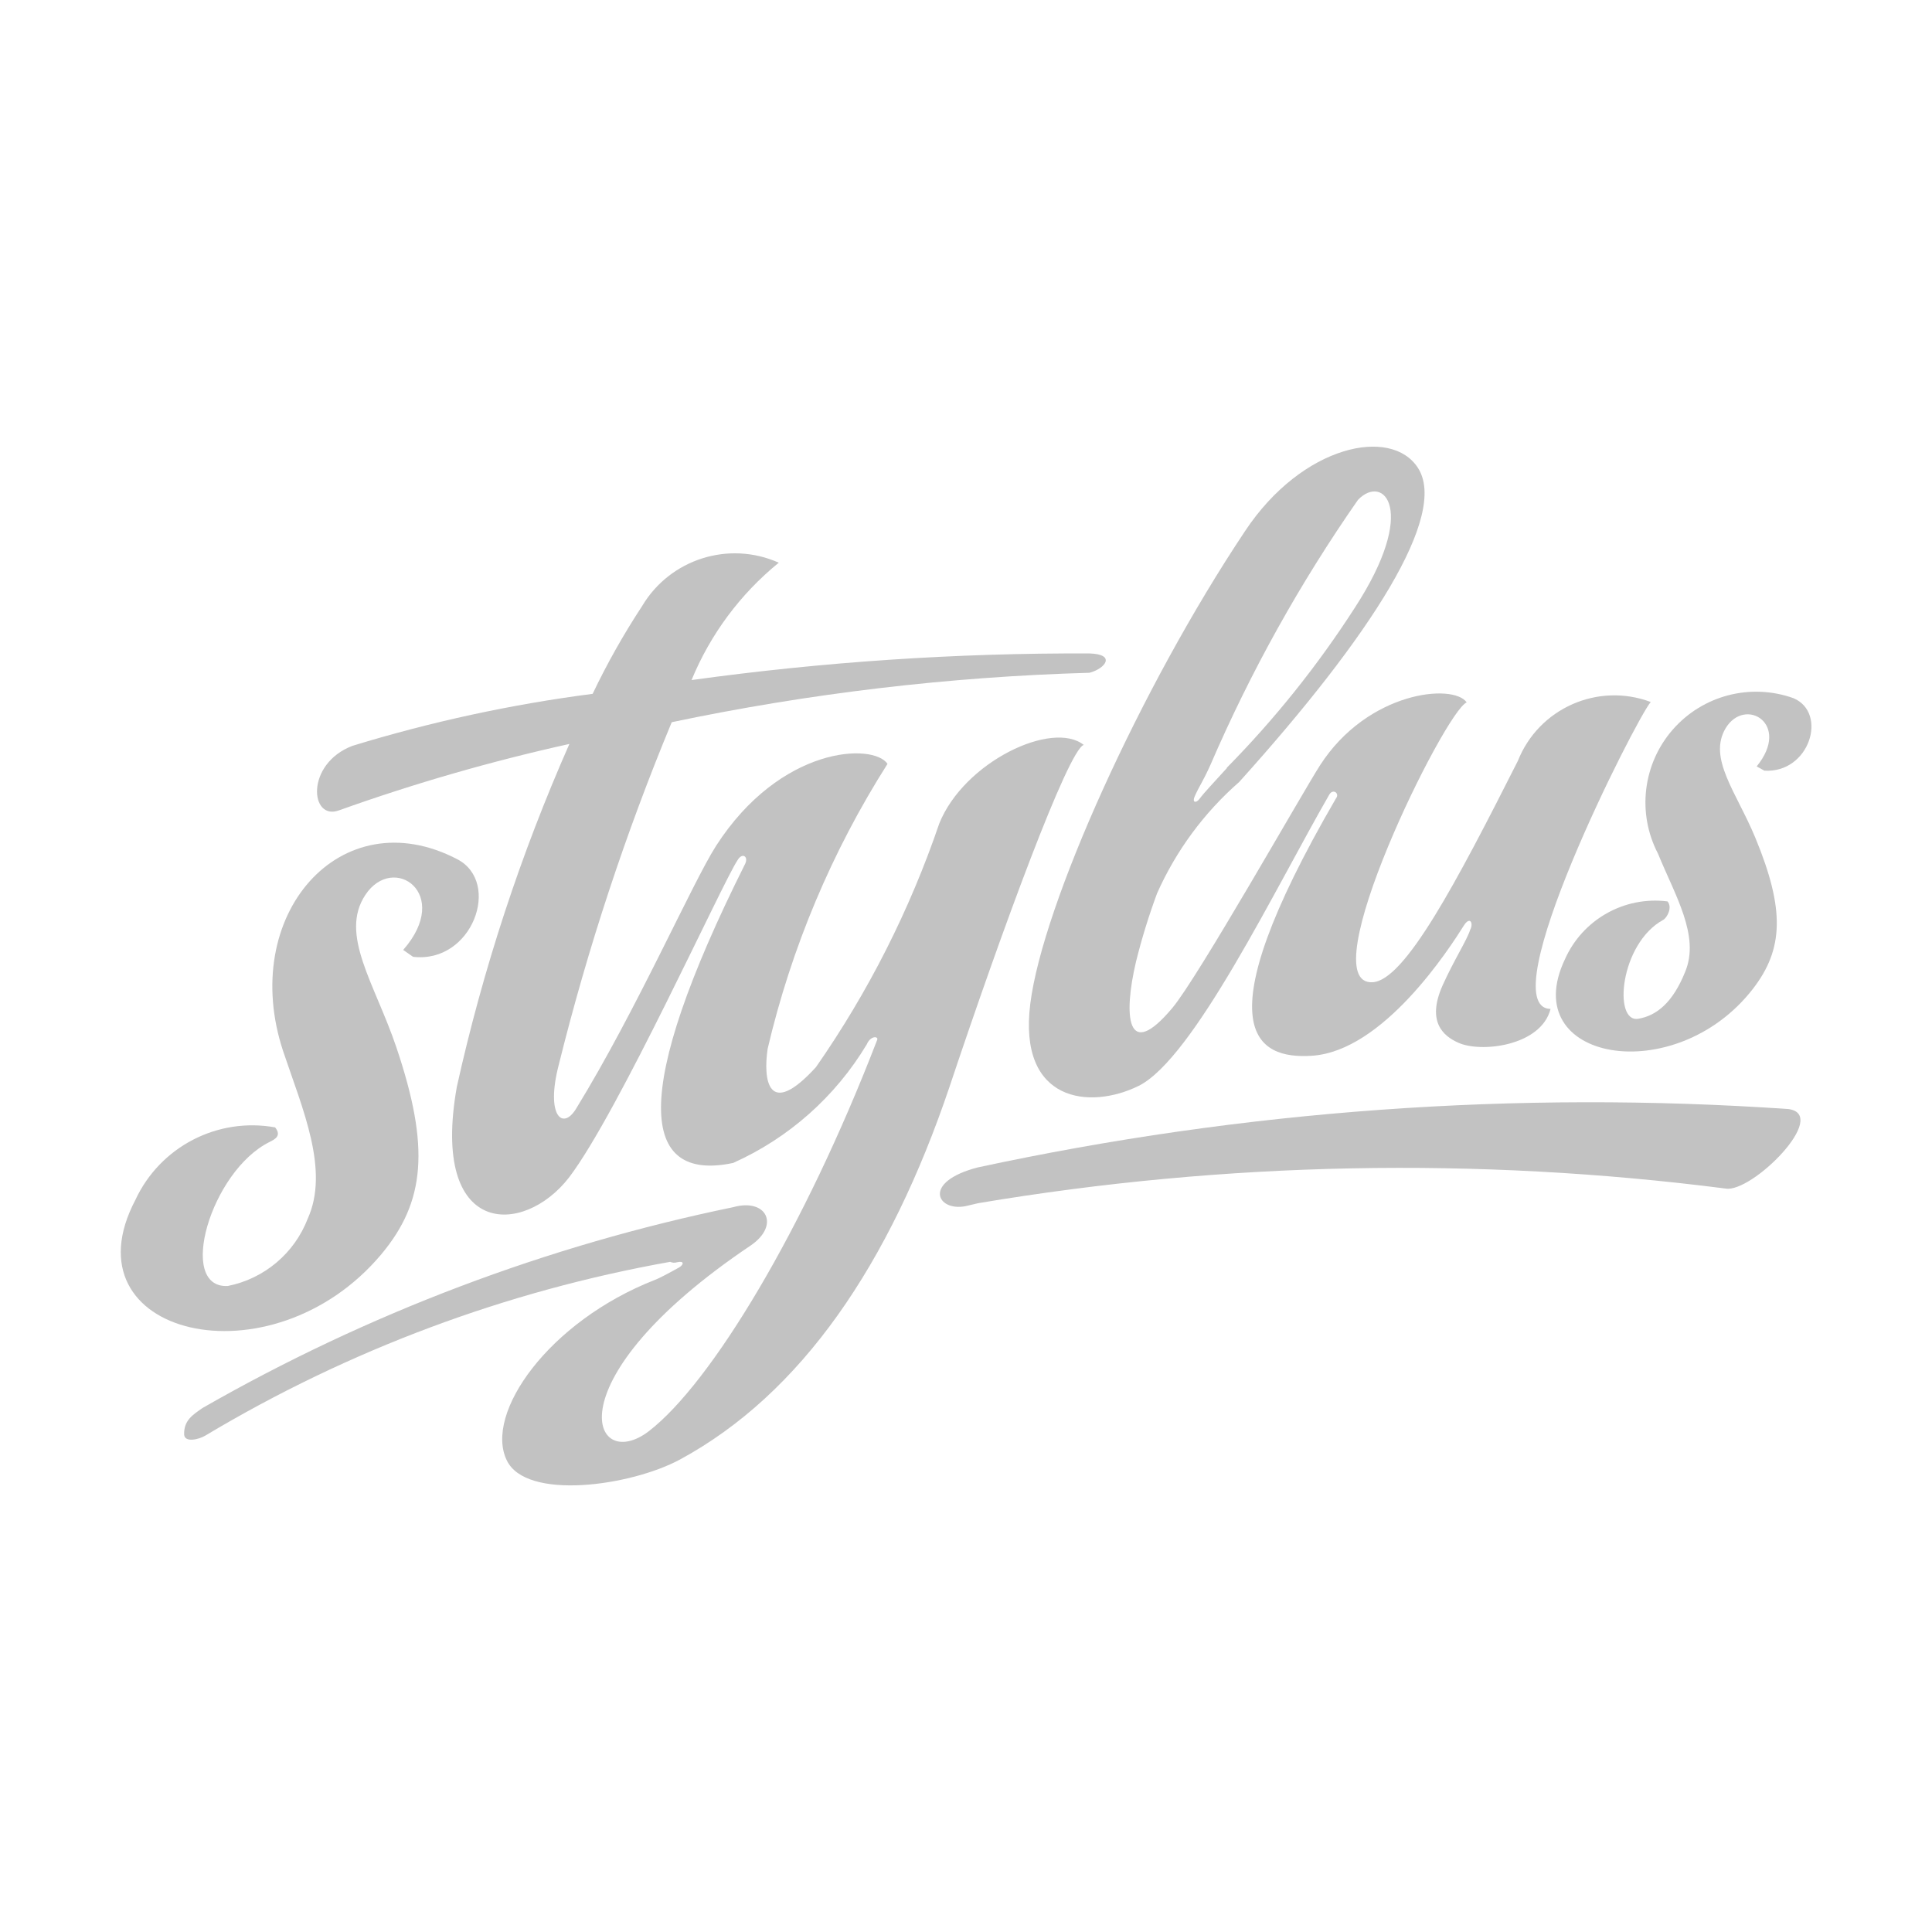
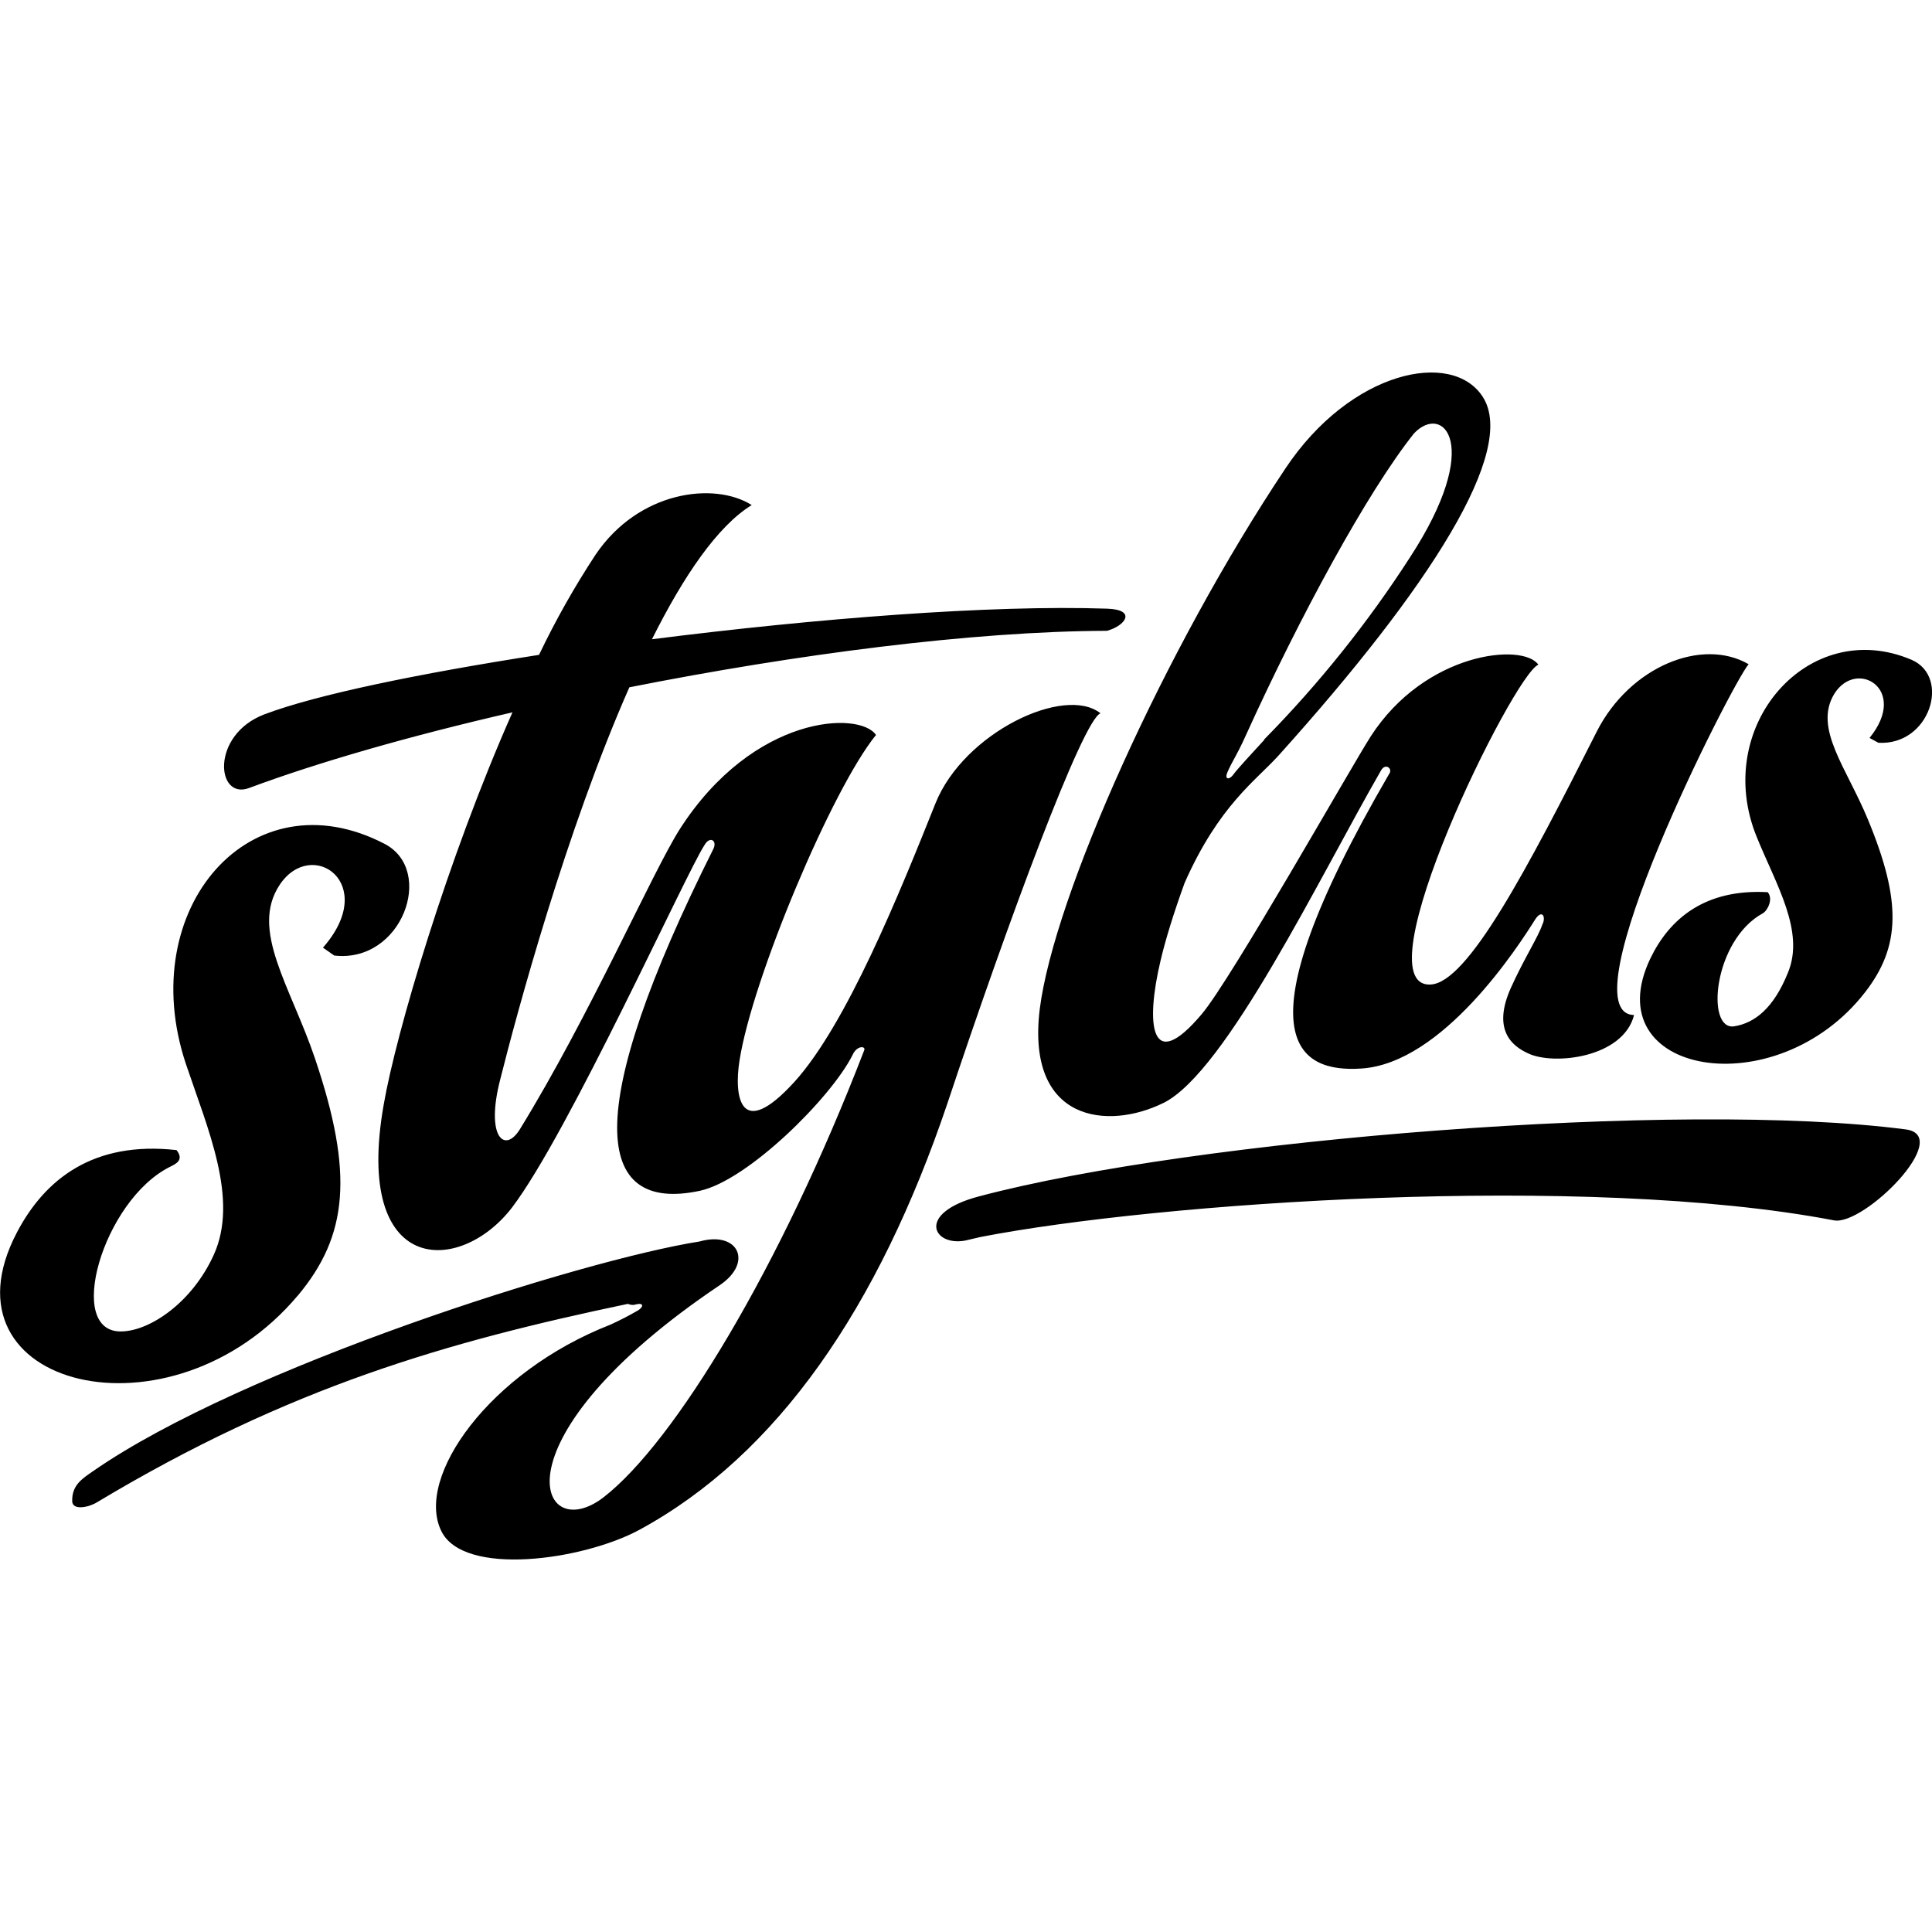
- <svg xmlns="http://www.w3.org/2000/svg" viewBox="0 0 32 32">
-   <path d="M6.315,20.776c.726-.869.812-1.766.249-3.432-.356-1.054-.947-1.865-.513-2.521.463-.7,1.445-.021.627.911l.164.114c.983.114,1.467-1.232.733-1.616-1.937-1.011-3.631.933-2.884,3.183.32.954.769,1.965.406,2.77A1.794,1.794,0,0,1,3.773,21.3c-.847.043-.285-1.9.691-2.385.085-.043.206-.1.093-.242a2.134,2.134,0,0,0-2.314,1.2C1.061,22.121,4.485,22.954,6.315,20.776Z" style="fill:#c2c2c2" />
-   <path d="M27.462,14.14c.278.684.7,1.36.449,1.958-.206.513-.477.726-.776.776-.42.071-.306-1.246.413-1.638.064-.036.157-.206.071-.306a1.636,1.636,0,0,0-1.7.961c-.8,1.687,1.823,2.15,3.112.491.513-.662.534-1.317.043-2.506-.313-.755-.79-1.317-.491-1.816.32-.527,1.089-.071.513.634l.128.071c.748.043,1.054-.954.484-1.2A1.834,1.834,0,0,0,27.462,14.14Z" style="fill:#c2c2c2" />
-   <path d="M17.95,12.338c-.52-.413-1.979.278-2.392,1.3a16.213,16.213,0,0,1-2.043,4.037c-.8.876-.876.2-.8-.306A15.327,15.327,0,0,1,14.7,12.652c-.235-.349-1.773-.3-2.841,1.36-.4.627-1.31,2.713-2.321,4.358-.221.356-.5.107-.285-.726a39.8,39.8,0,0,1,1.873-5.682,39.072,39.072,0,0,1,6.921-.819c.263-.071.441-.306,0-.32a46.778,46.778,0,0,0-6.593.441,4.923,4.923,0,0,1,1.445-1.944,1.787,1.787,0,0,0-2.264.719,12.287,12.287,0,0,0-.819,1.453,24.194,24.194,0,0,0-3.98.862c-.783.3-.7,1.246-.221,1.068a31.631,31.631,0,0,1,3.816-1.1,30.292,30.292,0,0,0-1.865,5.682c-.441,2.492,1.1,2.478,1.858,1.5.819-1.075,2.528-4.856,2.791-5.255.078-.135.185-.064.128.057-1.908,3.809-1.744,5.283-.2,4.956a4.929,4.929,0,0,0,2.214-1.965c.064-.15.2-.135.171-.071-1.21,3.14-2.748,5.682-3.781,6.479-.94.719-1.638-.84,1.687-3.076.491-.335.263-.79-.292-.634h0a29.793,29.793,0,0,0-8.786,3.325c-.164.114-.313.206-.306.441.007.135.242.085.356.014A22.771,22.771,0,0,1,11.1,20.9a.158.158,0,0,0,.114.007c.121-.028.114.036.036.085-.178.1-.356.192-.4.206-1.766.691-2.834,2.214-2.456,2.99.32.669,2.051.427,2.869-.014,2.008-1.089,3.468-3.225,4.464-6.173C16.6,15.386,17.693,12.424,17.95,12.338Z" style="fill:#c2c2c2" />
-   <path d="M29.62,18.369a48.145,48.145,0,0,0-13.429.968c-.926.242-.669.733-.2.641.007,0,.206-.05.214-.05a42.279,42.279,0,0,1,12.375-.242C29.014,19.765,30.317,18.462,29.62,18.369Z" style="fill:#c2c2c2" />
-   <path d="M18.861,17.985c.911-.456,2.264-3.275,3.154-4.82.064-.114.178-.021.114.057-2.25,3.873-1.3,4.322-.406,4.265,1.189-.071,2.286-1.78,2.528-2.165.1-.15.157-.028.1.078-.057.178-.263.491-.456.919-.271.605.014.84.249.947.37.178,1.381.064,1.538-.555-1.011-.021,1.41-4.792,1.659-5.084a1.718,1.718,0,0,0-2.2.975c-1.018,2.015-1.873,3.638-2.407,3.667-1.04.057,1.2-4.493,1.559-4.635-.221-.32-1.638-.185-2.428,1.04-.285.441-2.022,3.517-2.449,4.023-.755.9-.812.128-.6-.769a10.569,10.569,0,0,1,.349-1.132,5.324,5.324,0,0,1,1.36-1.844c2.2-2.442,3.46-4.422,2.962-5.2-.441-.691-1.915-.384-2.862,1.04-1.744,2.613-3.354,6.195-3.56,7.832S18.056,18.383,18.861,17.985Zm.926-4.792c.078-.178.128-.228.263-.527h0A24.934,24.934,0,0,1,22.492,8.28c.42-.441,1.011.157-.057,1.794a16.462,16.462,0,0,1-2.115,2.642v.007c-.2.221-.377.406-.456.513C19.808,13.307,19.744,13.292,19.787,13.193Z" style="fill:#c2c2c2" />
+ <svg xmlns="http://www.w3.org/2000/svg" width="32" height="32" viewBox="0 0 24 24">
+   <path fill="currentColor" d="M13.671 8.861c-.445-.354-1.697.239-2.05 1.118c-.446 1.116-1.105 2.746-1.752 3.46c-.683.75-.751.17-.683-.262c.158-1.02 1.153-3.381 1.696-4.047c-.202-.3-1.52-.256-2.435 1.166c-.342.536-1.122 2.325-1.99 3.734c-.19.305-.427.092-.243-.621c.207-.825.818-3.089 1.604-4.871c2.064-.409 4.254-.696 5.933-.702c.226-.06.377-.263 0-.275c-1.447-.049-3.62.122-5.652.38c.391-.782.812-1.404 1.239-1.667c-.464-.293-1.404-.177-1.94.617a10.547 10.547 0 0 0-.702 1.244c-1.49.232-2.765.494-3.412.739c-.671.256-.598 1.068-.19.915c.85-.317 1.996-.647 3.272-.94c-.812 1.831-1.447 3.992-1.599 4.87c-.379 2.137.946 2.124 1.593 1.282c.702-.922 2.166-4.163 2.392-4.504c.067-.116.16-.055.11.048c-1.635 3.265-1.496 4.529-.17 4.248c.597-.128 1.629-1.153 1.897-1.684c.055-.128.171-.116.146-.061c-1.037 2.692-2.355 4.87-3.24 5.554c-.805.616-1.404-.72 1.446-2.637c.422-.286.226-.677-.25-.543c-1.47.232-5.681 1.568-7.53 2.85c-.142.098-.27.177-.264.379c.006.116.208.073.306.012c2.393-1.435 4.351-1.995 6.597-2.466c.03.013.067.019.097.007c.104-.025.098.03.031.073a3.99 3.99 0 0 1-.342.177c-1.513.591-2.429 1.897-2.105 2.563c.275.574 1.758.366 2.46-.012c1.72-.934 2.971-2.765 3.826-5.292c.745-2.24 1.685-4.778 1.904-4.852M3.7 16.094c.623-.745.696-1.514.214-2.942c-.305-.903-.812-1.599-.44-2.16c.397-.598 1.24-.019.538.78l.14.098c.842.098 1.257-1.056.628-1.386c-1.66-.866-3.113.8-2.472 2.729c.275.817.66 1.684.348 2.374c-.268.592-.787.94-1.135.952c-.726.037-.244-1.63.592-2.045c.073-.036.177-.085.08-.207c-1.032-.116-1.636.36-1.984 1.025c-1.013 1.934 1.922 2.649 3.49.782zm19.974-2.064c-2.8-.366-8.842.122-11.509.831c-.794.207-.574.628-.171.549c.006 0 .177-.043.183-.043c2.191-.427 7.507-.8 10.607-.207c.372.067 1.49-1.05.89-1.13m-9.22-.329c.78-.39 1.94-2.808 2.702-4.131c.055-.098.153-.02.098.048c-1.928 3.32-1.11 3.705-.348 3.656c1.02-.061 1.96-1.526 2.167-1.856c.086-.128.135-.024.086.068c-.05.152-.226.421-.391.787c-.232.519.012.72.214.812c.317.153 1.183.055 1.317-.476c-.865-.018 1.209-4.108 1.423-4.358c-.58-.336-1.477.031-1.886.836c-.872 1.727-1.605 3.119-2.063 3.143c-.89.049 1.026-3.85 1.337-3.973c-.19-.275-1.404-.159-2.082.89c-.244.38-1.732 3.016-2.099 3.45c-.647.769-.696.11-.513-.66c.061-.262.165-.598.3-.97c.427-.964.885-1.27 1.166-1.581c1.885-2.093 2.966-3.79 2.538-4.455c-.378-.592-1.642-.33-2.453.89c-1.496 2.241-2.874 5.31-3.051 6.715c-.171 1.403.847 1.506 1.537 1.165zm7.372-3.296c.238.586.598 1.166.384 1.679c-.177.439-.41.623-.665.665c-.36.06-.263-1.068.354-1.404c.055-.03.134-.177.06-.262c-.78-.043-1.22.33-1.458.824c-.69 1.447 1.563 1.842 2.667.42c.44-.567.458-1.128.036-2.147c-.267-.647-.676-1.13-.42-1.557c.275-.45.933-.061.44.544l.11.06c.64.037.902-.817.414-1.03c-1.287-.55-2.49.835-1.922 2.208m-6.579-.811c.067-.153.11-.195.226-.452c.67-1.477 1.514-3.033 2.093-3.759c.36-.379.866.134-.049 1.538a14.165 14.165 0 0 1-1.812 2.264v.006c-.171.189-.324.348-.391.44c-.049.06-.104.049-.067-.037" />
</svg>
